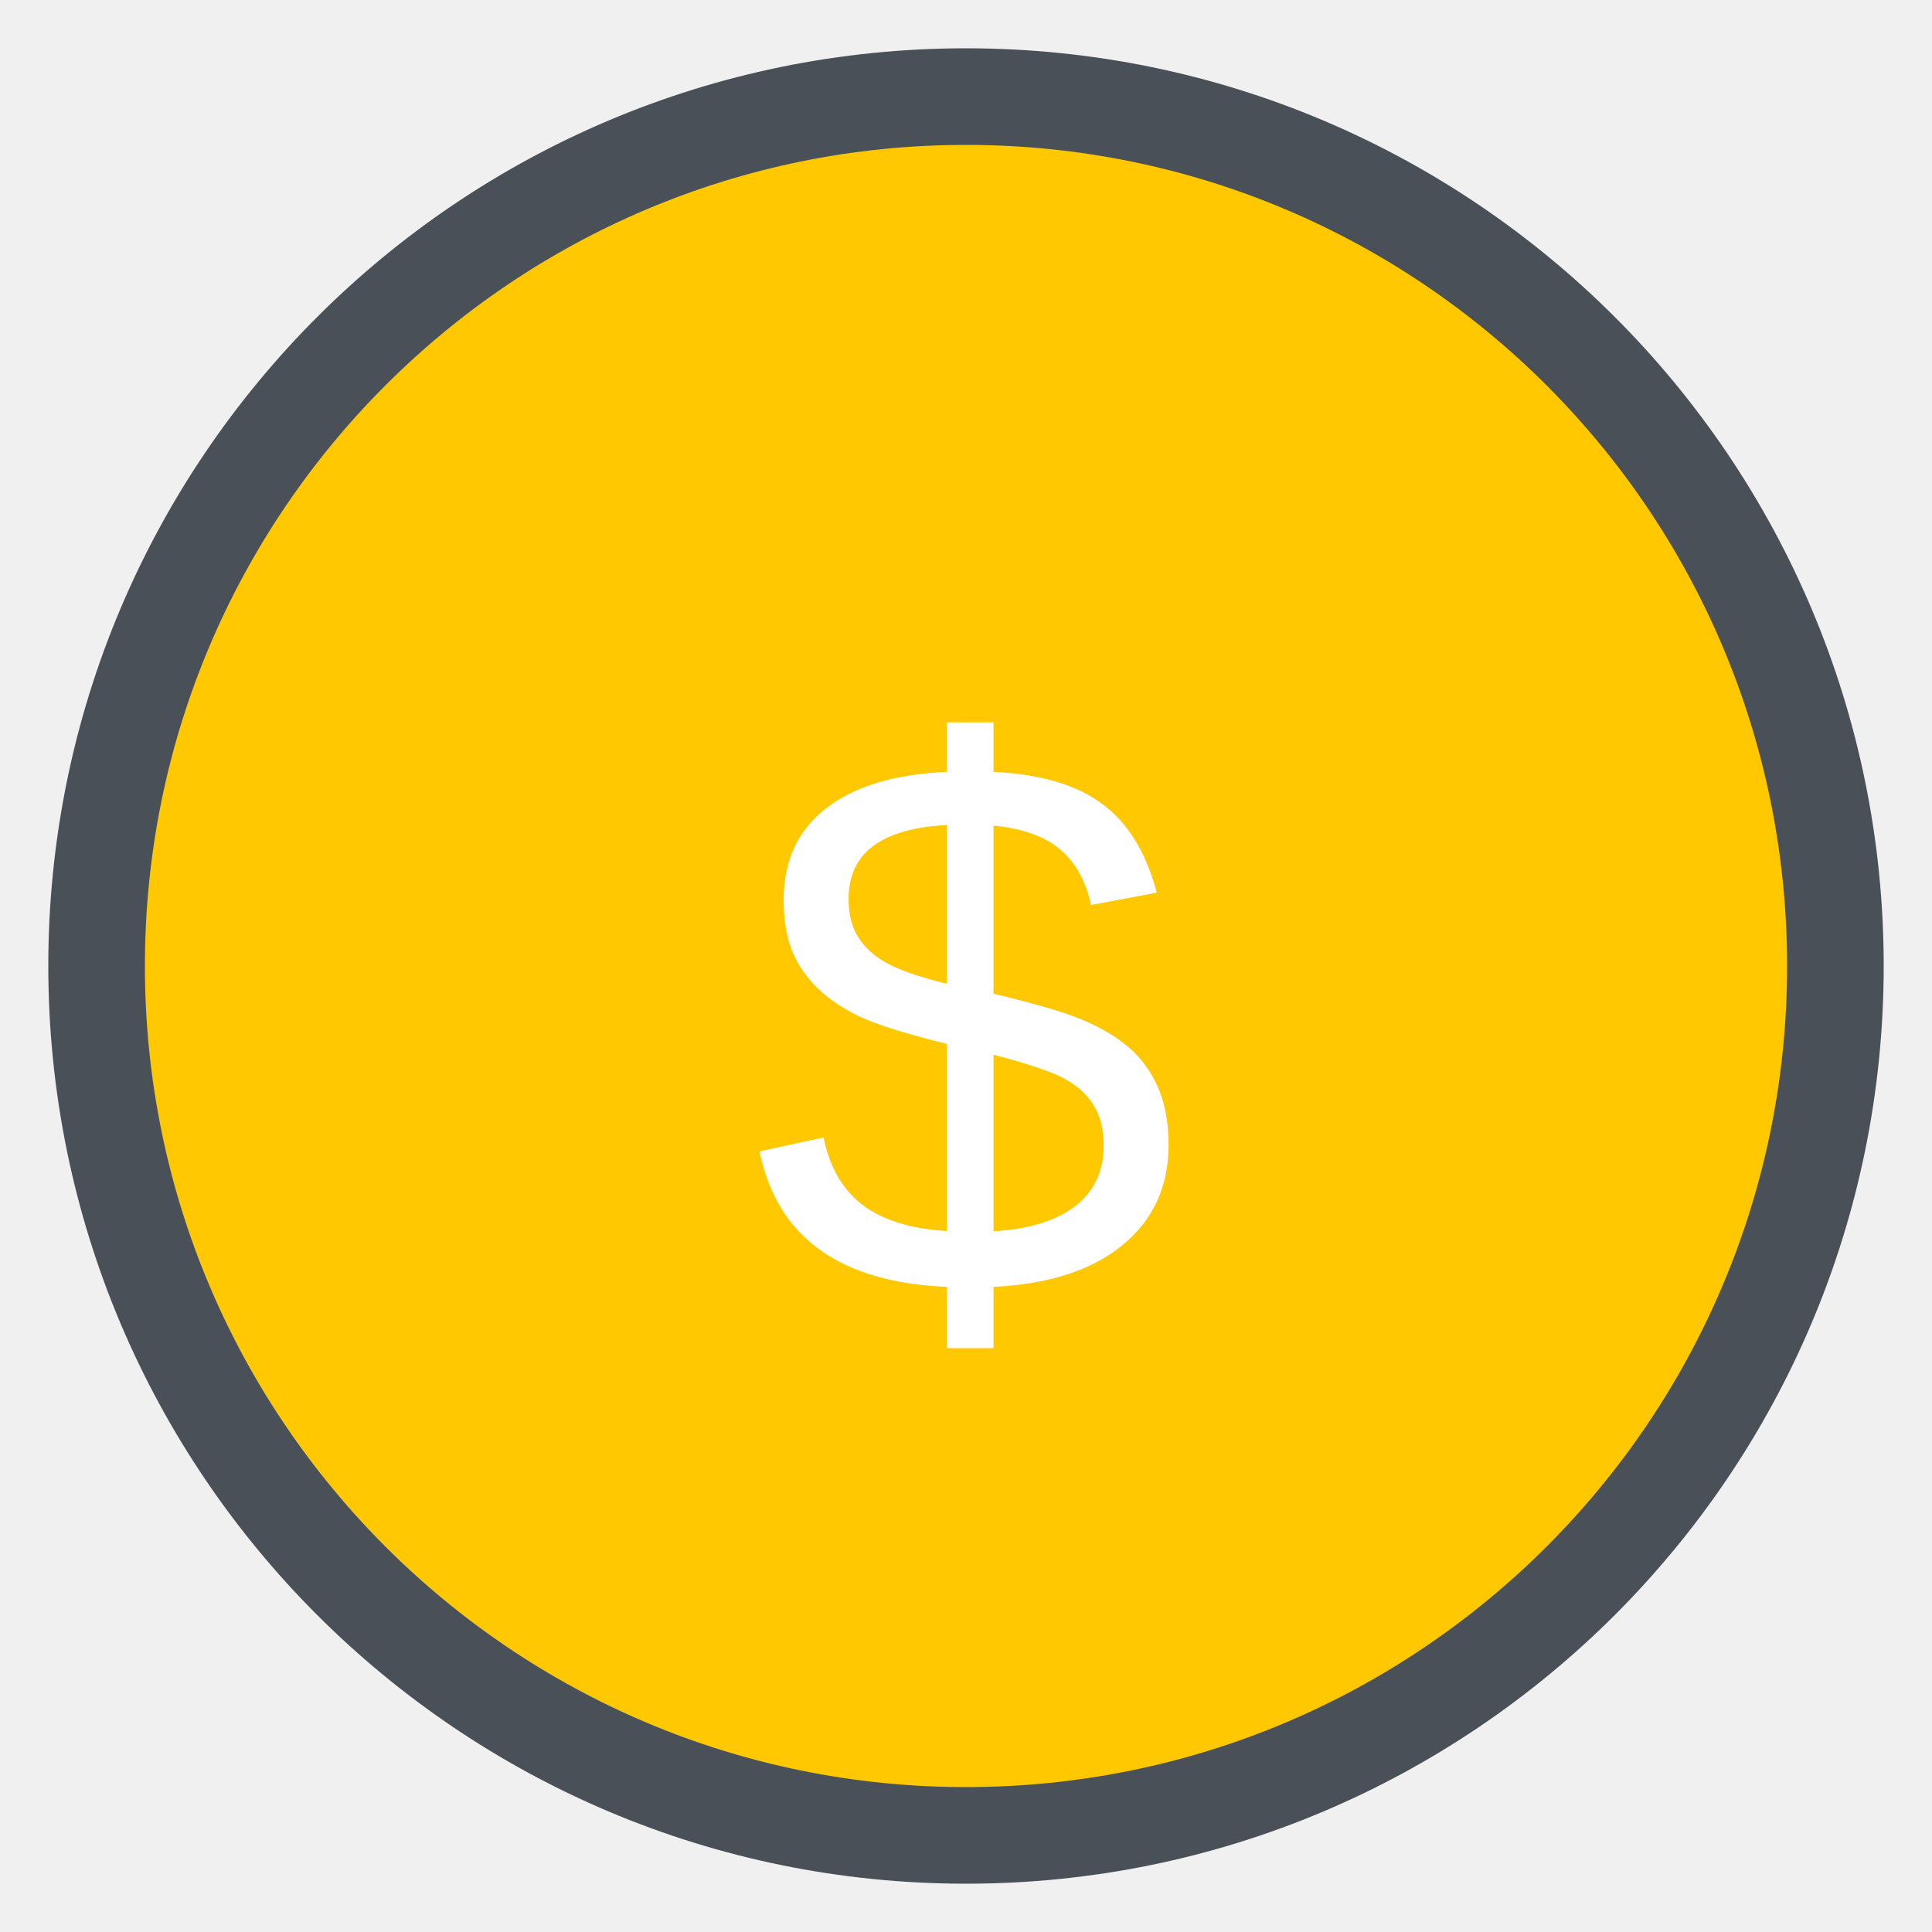
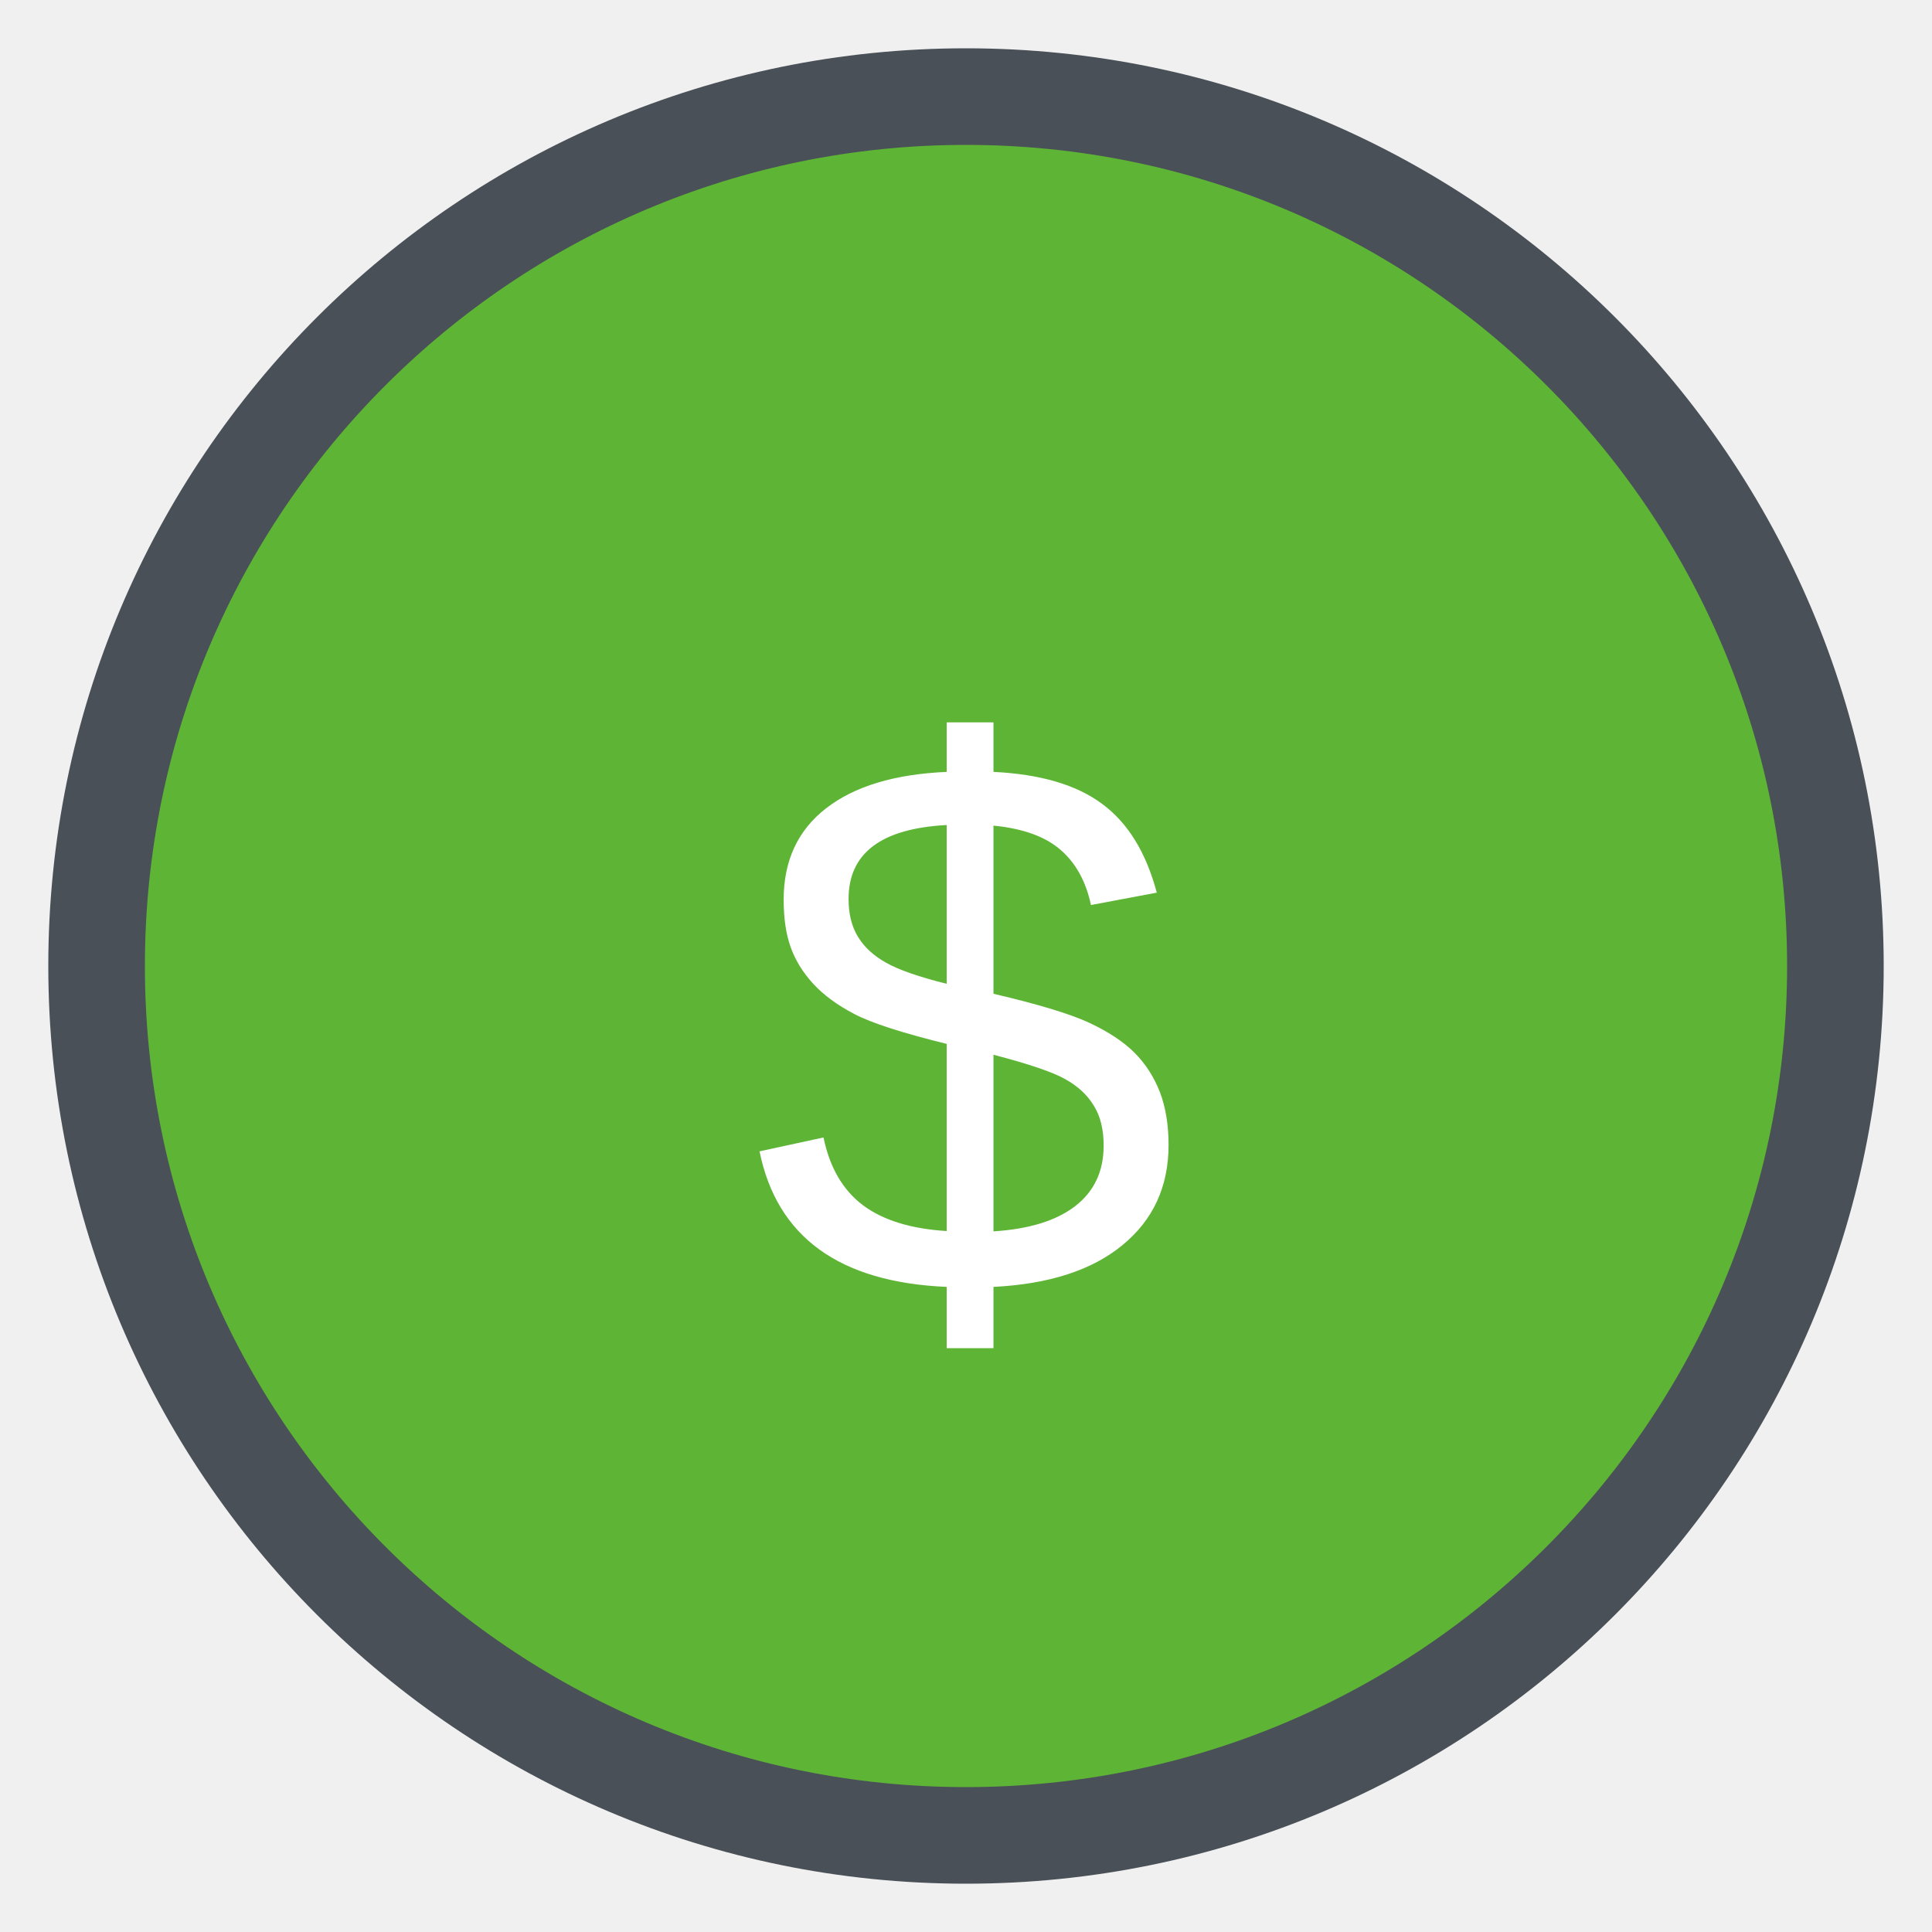
<svg xmlns="http://www.w3.org/2000/svg" width="50" height="50" viewBox="0 0 100 100">
-   <circle cx="50" cy="50" r="45" stroke="#495057" stroke-width="5" fill="#ffc800" />
+   <circle cx="50" cy="50" r="45" stroke="#495057" stroke-width="5" fill="#5eb535" />
  <text x="50%" y="55%" text-anchor="middle" fill="#FFFFFF" font-size="40" font-family="Arial" dy=".3em">$</text>
</svg>
